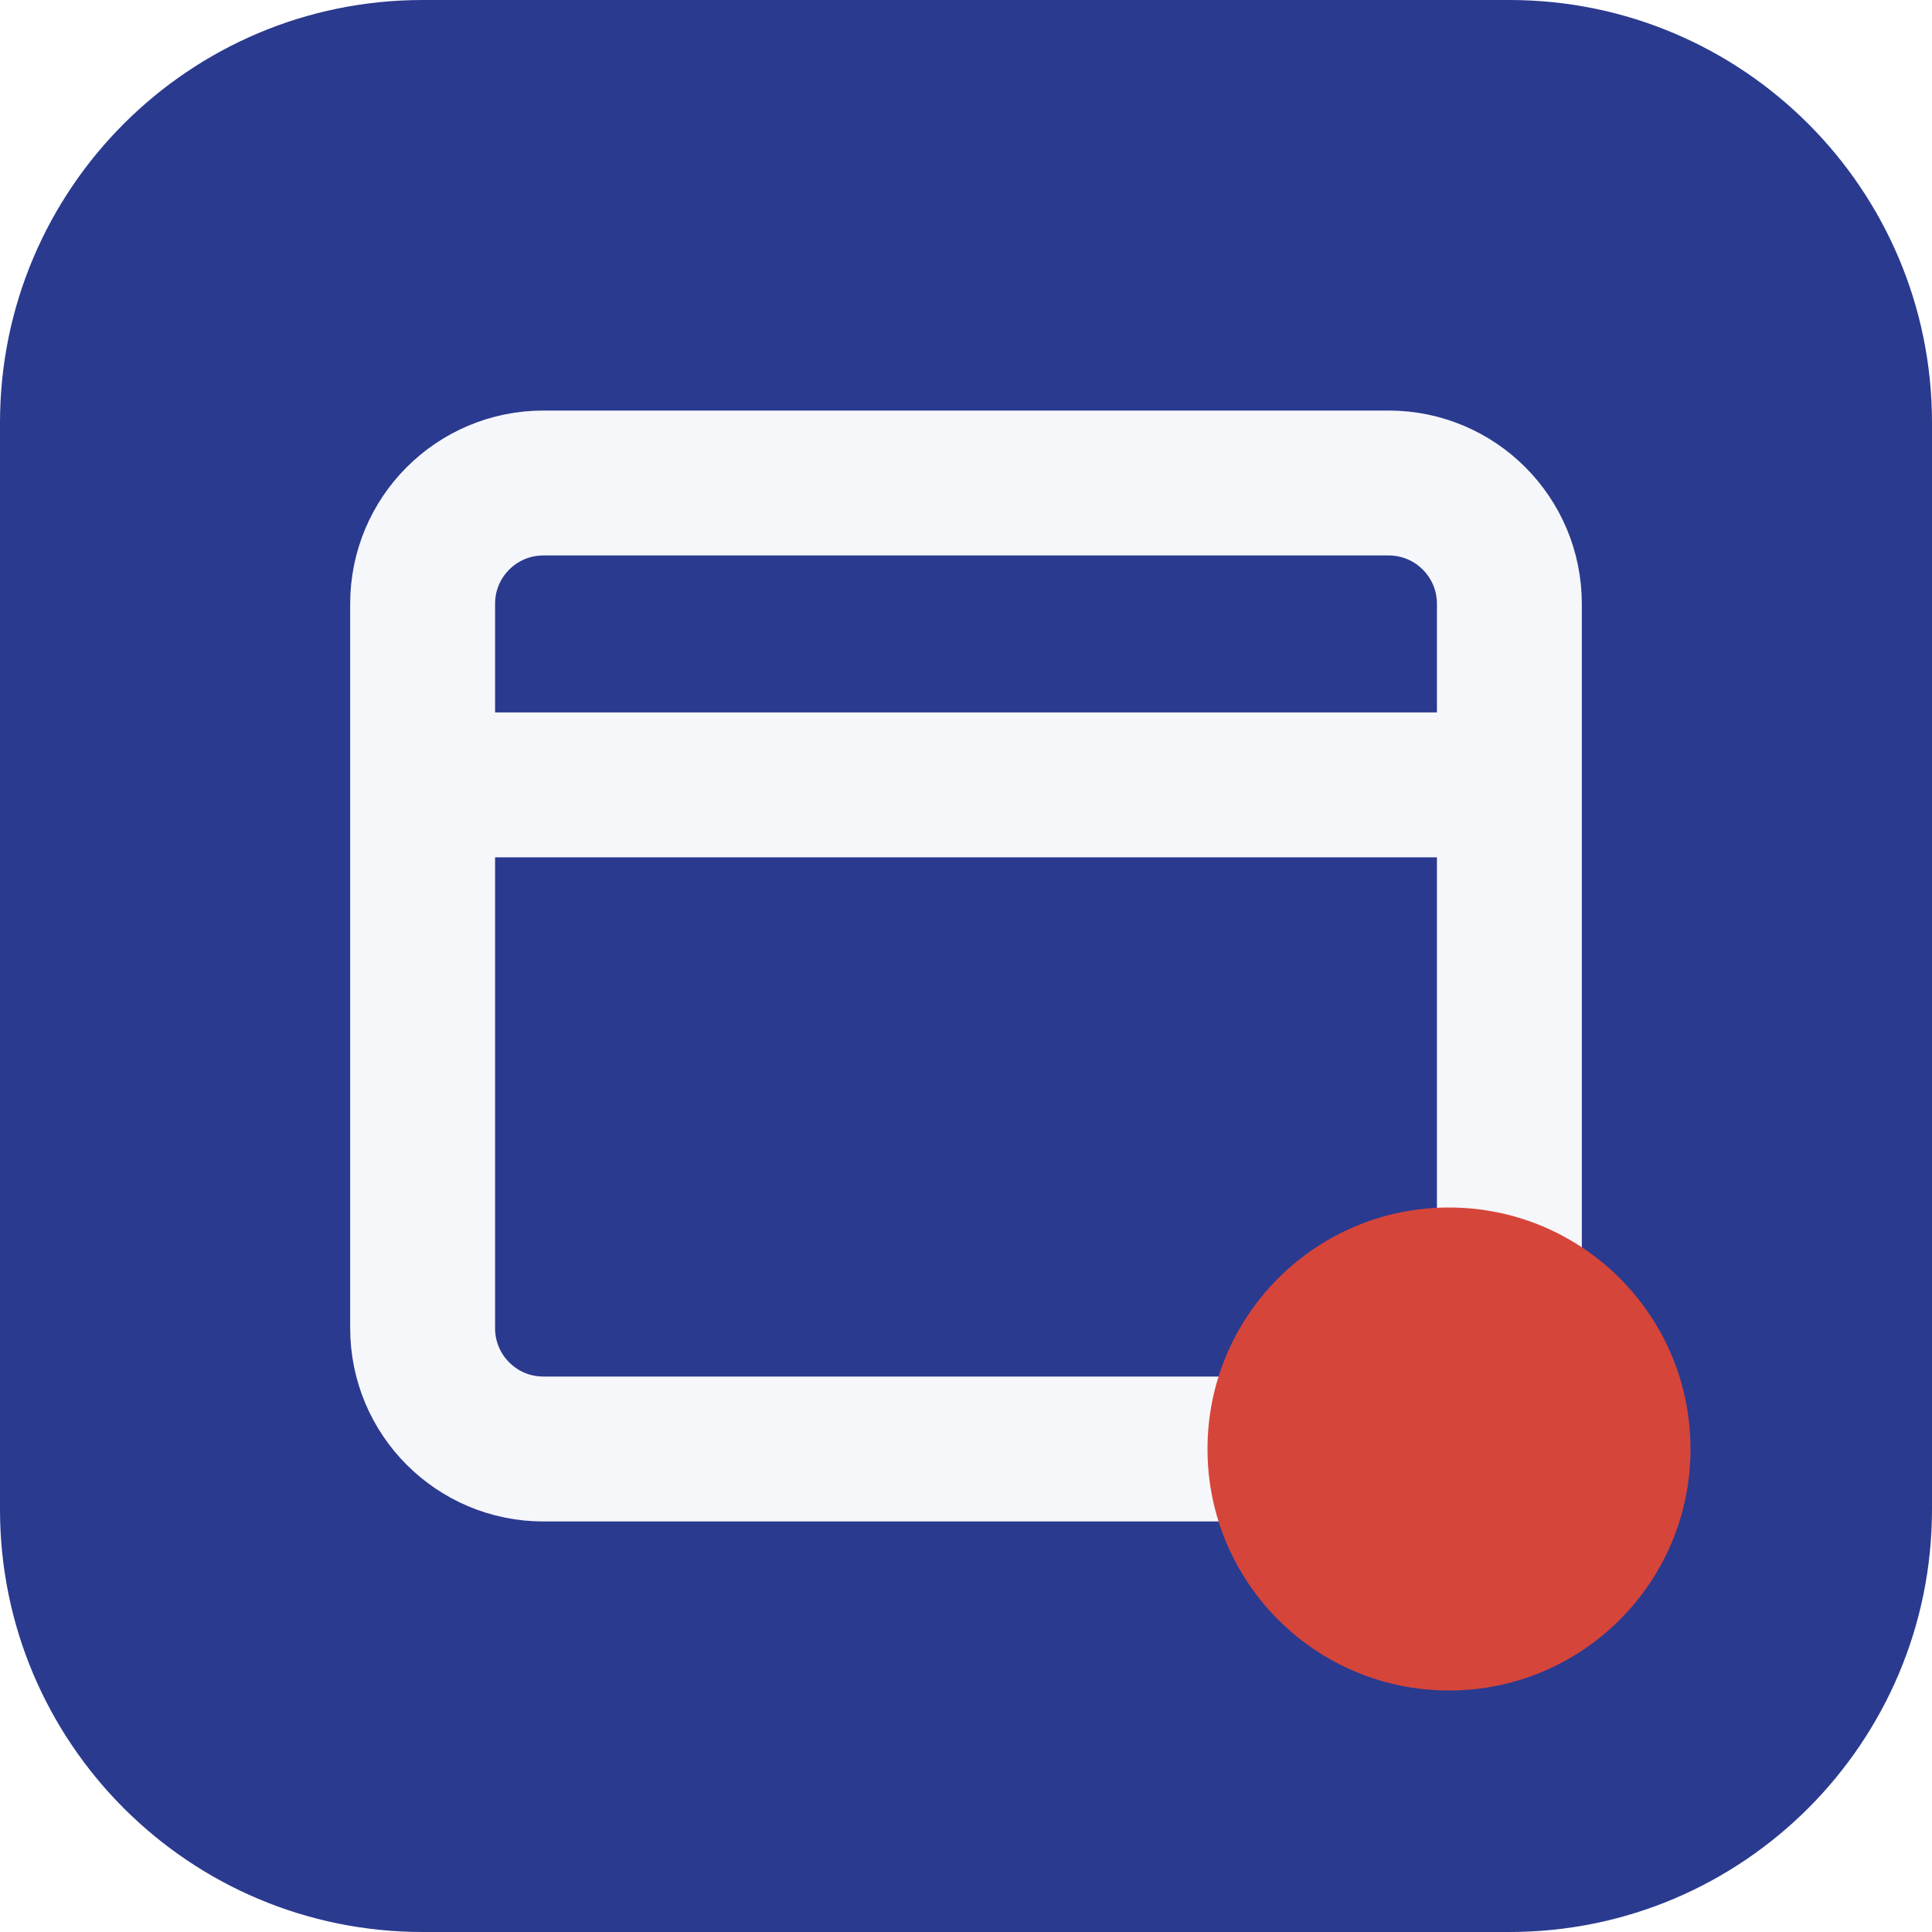
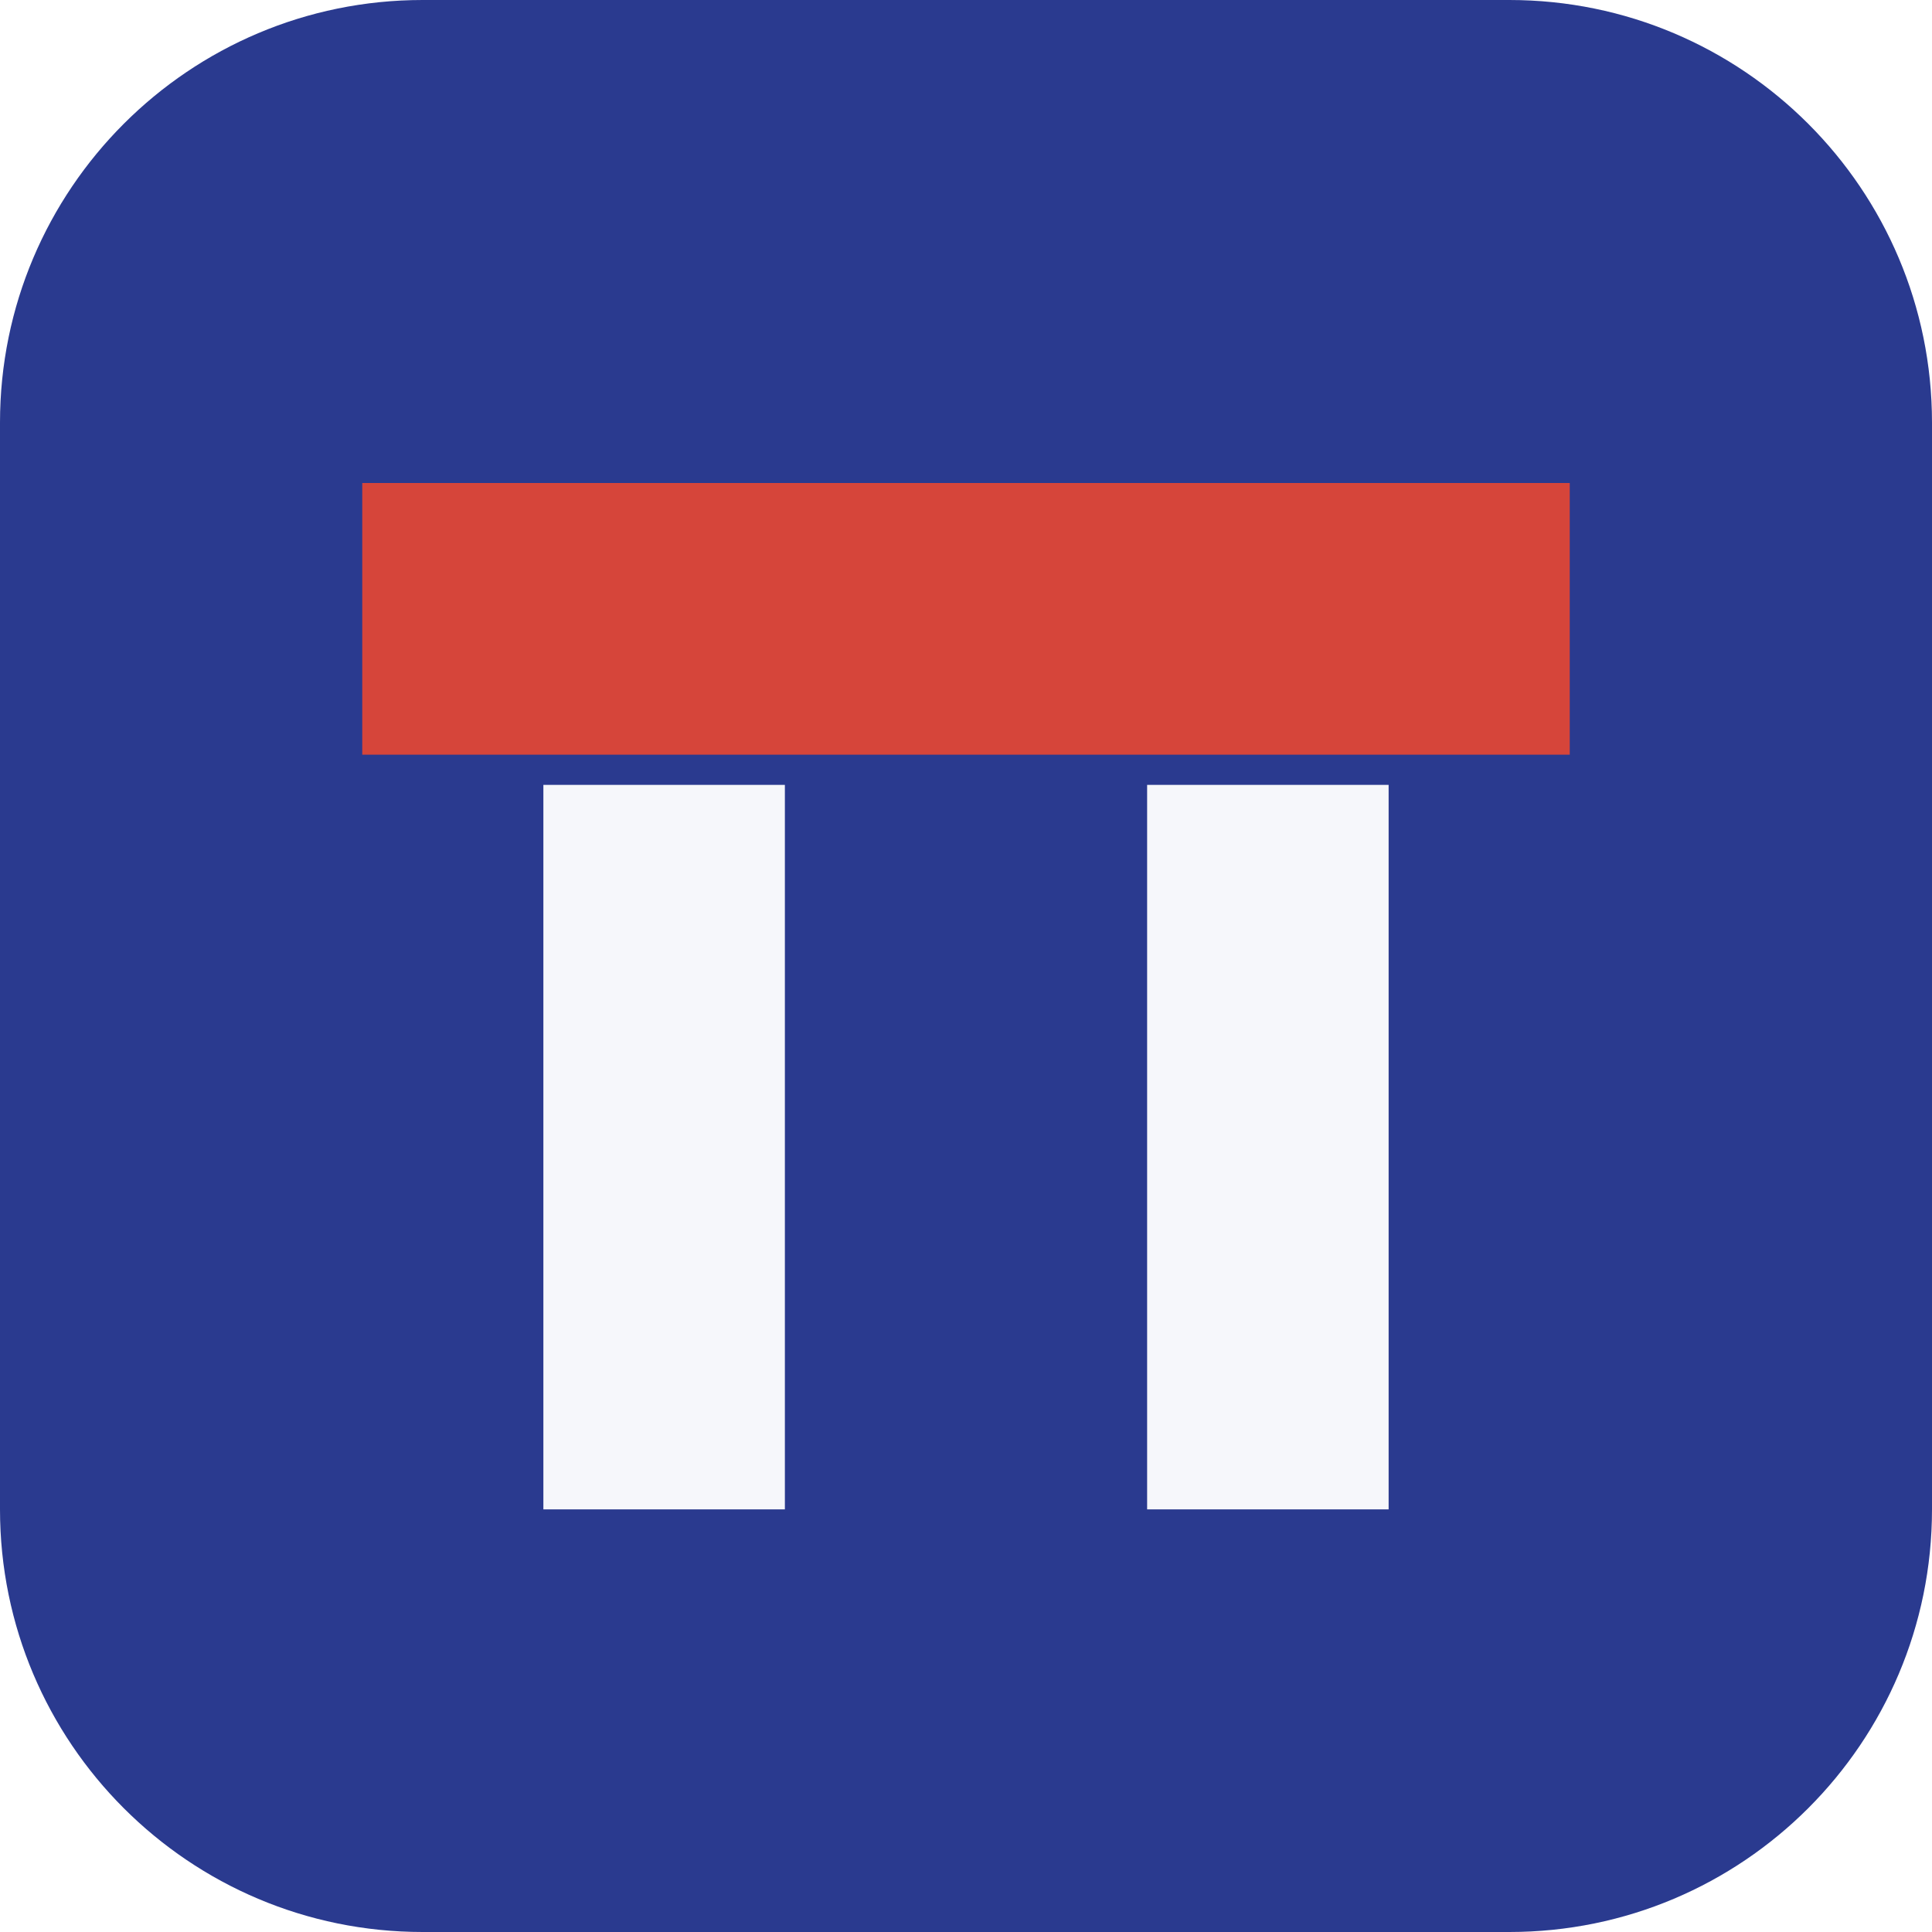
<svg xmlns="http://www.w3.org/2000/svg" viewBox="0 0 32 32">
  <rect width="32" height="32" rx="7" fill="#2a3a8f" />
-   <rect x="7" y="8" width="18" height="16" rx="2" fill="none" stroke="#f6f7fb" stroke-width="2.4" />
-   <path d="M7 13h18" stroke="#f6f7fb" stroke-width="2.4" />
-   <circle cx="24" cy="24" r="4" fill="#d6453a" />
+   <rect x="9" y="13" width="4" height="12" fill="#f6f7fb" />
+   <rect x="19" y="13" width="4" height="12" fill="#f6f7fb" />
+   <rect x="6" y="8" width="20" height="4.5" fill="#d6453a" />
</svg>
